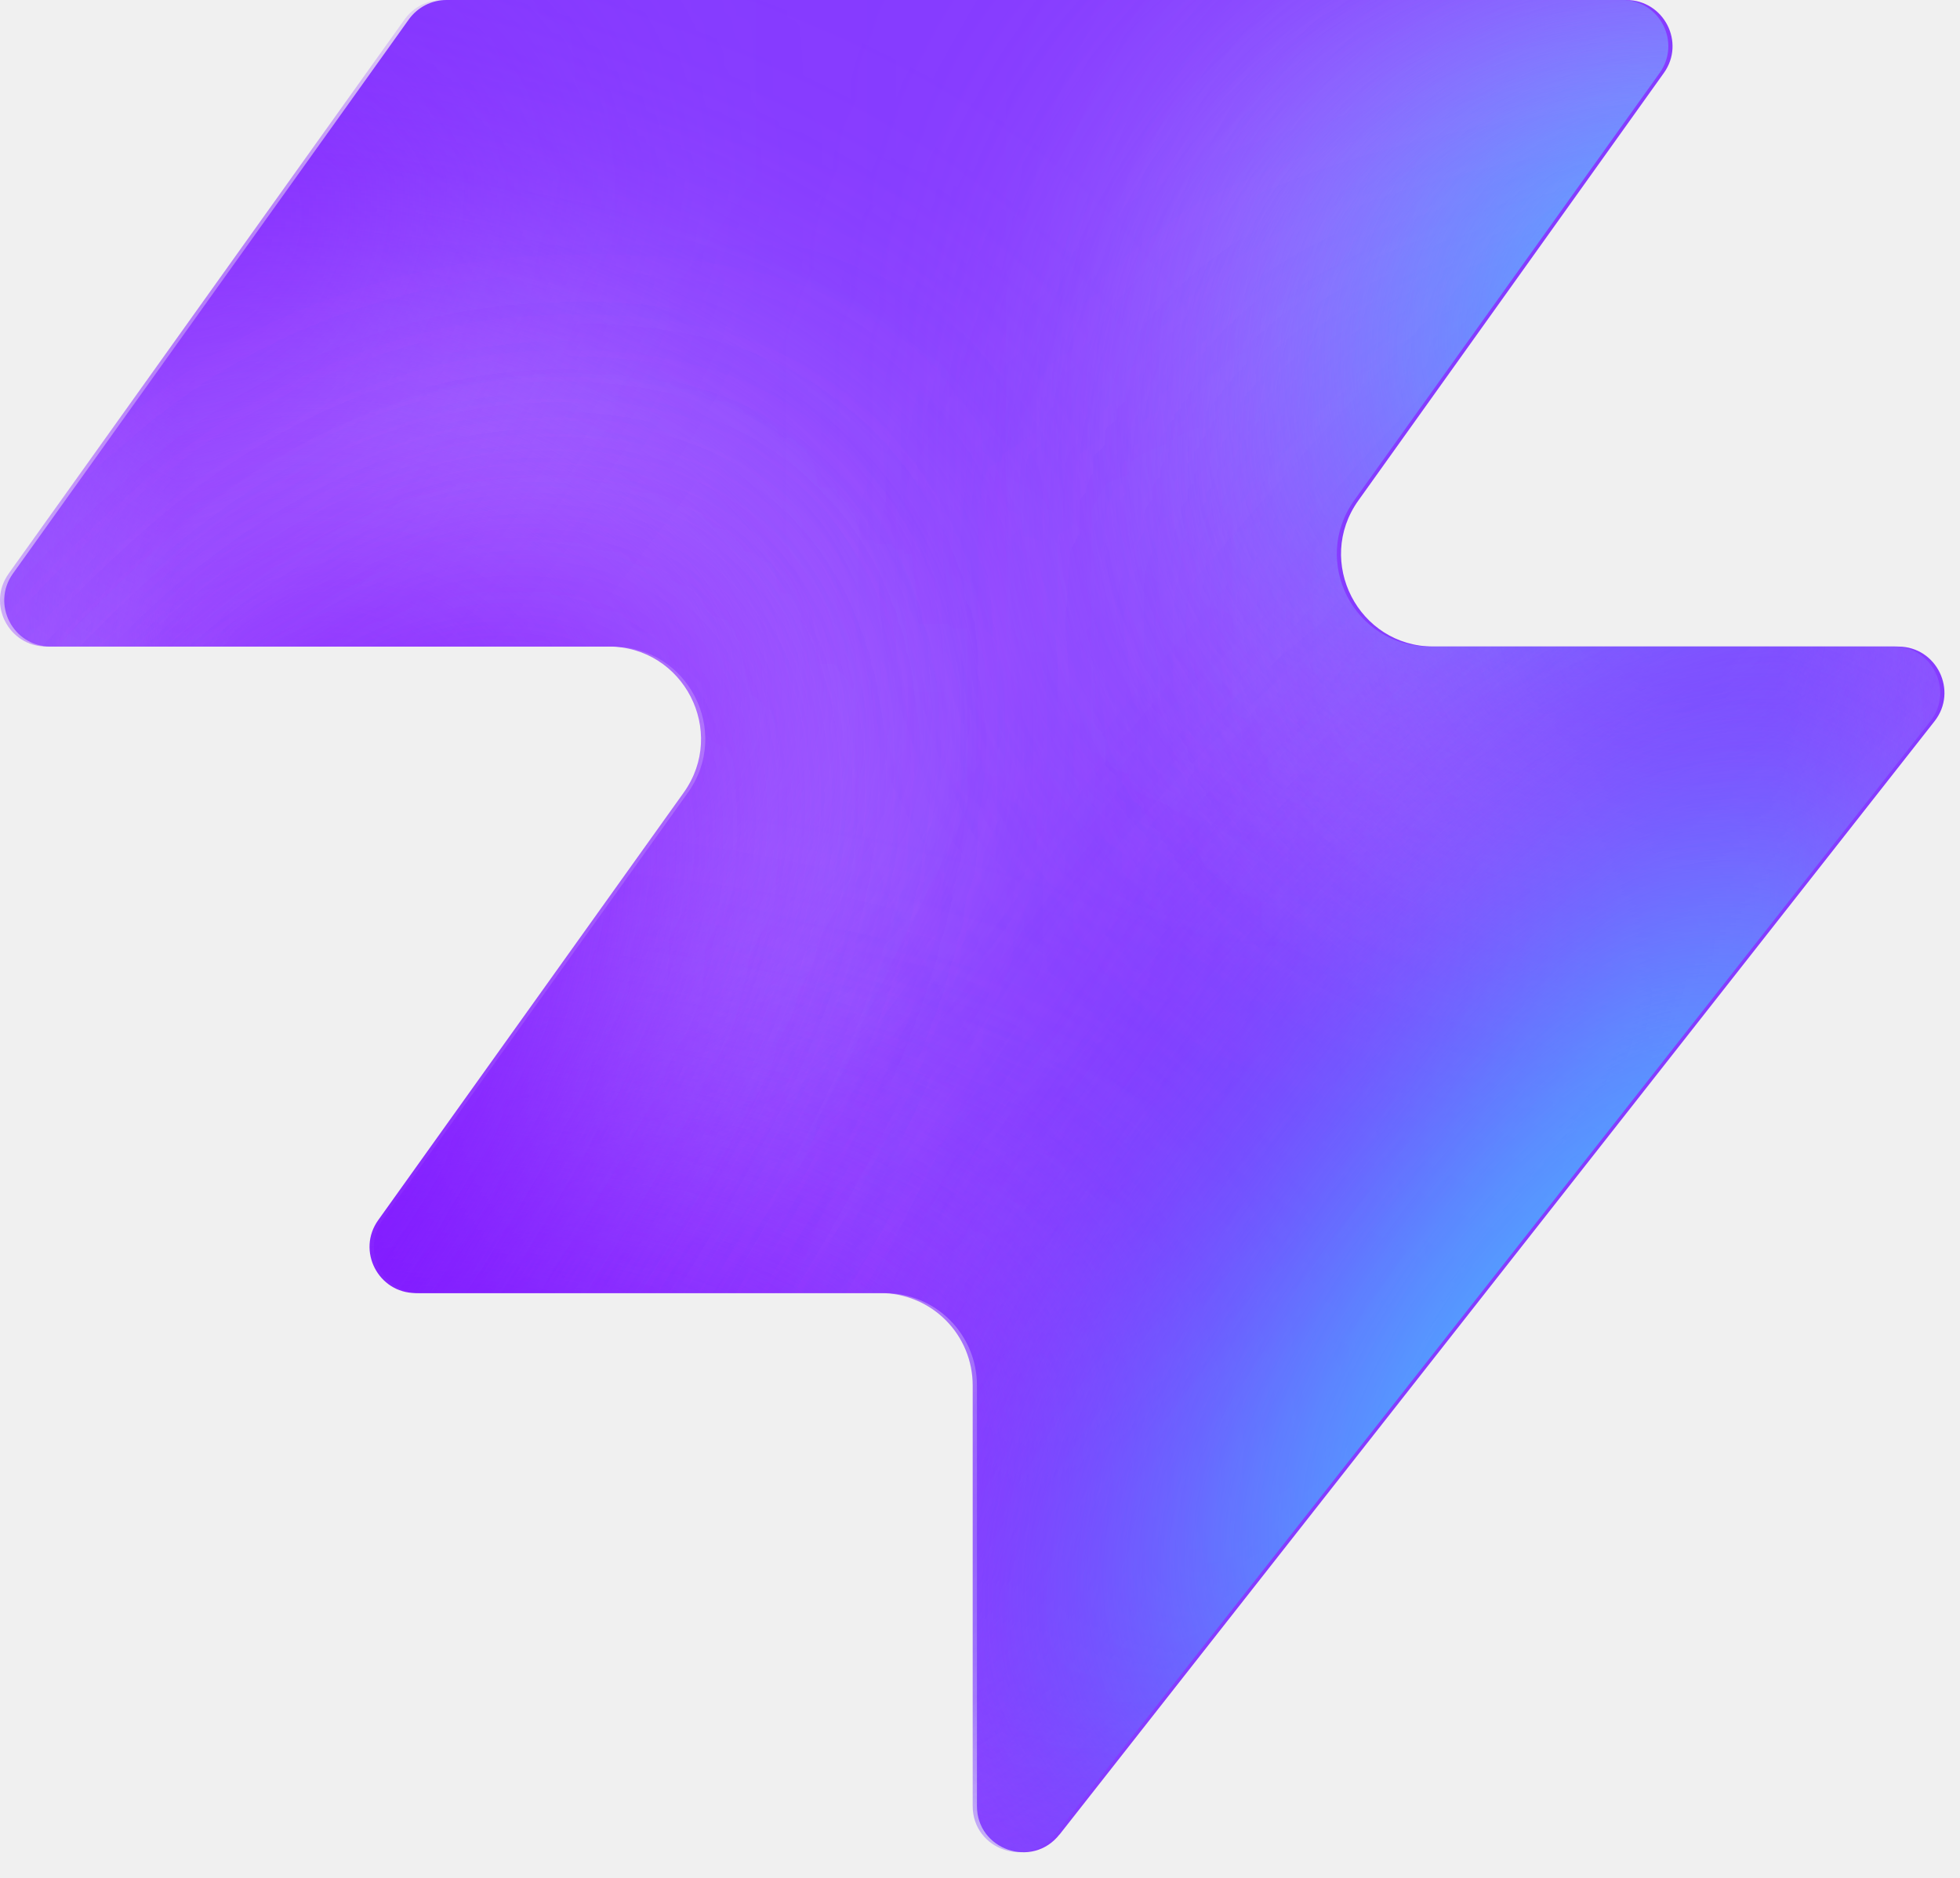
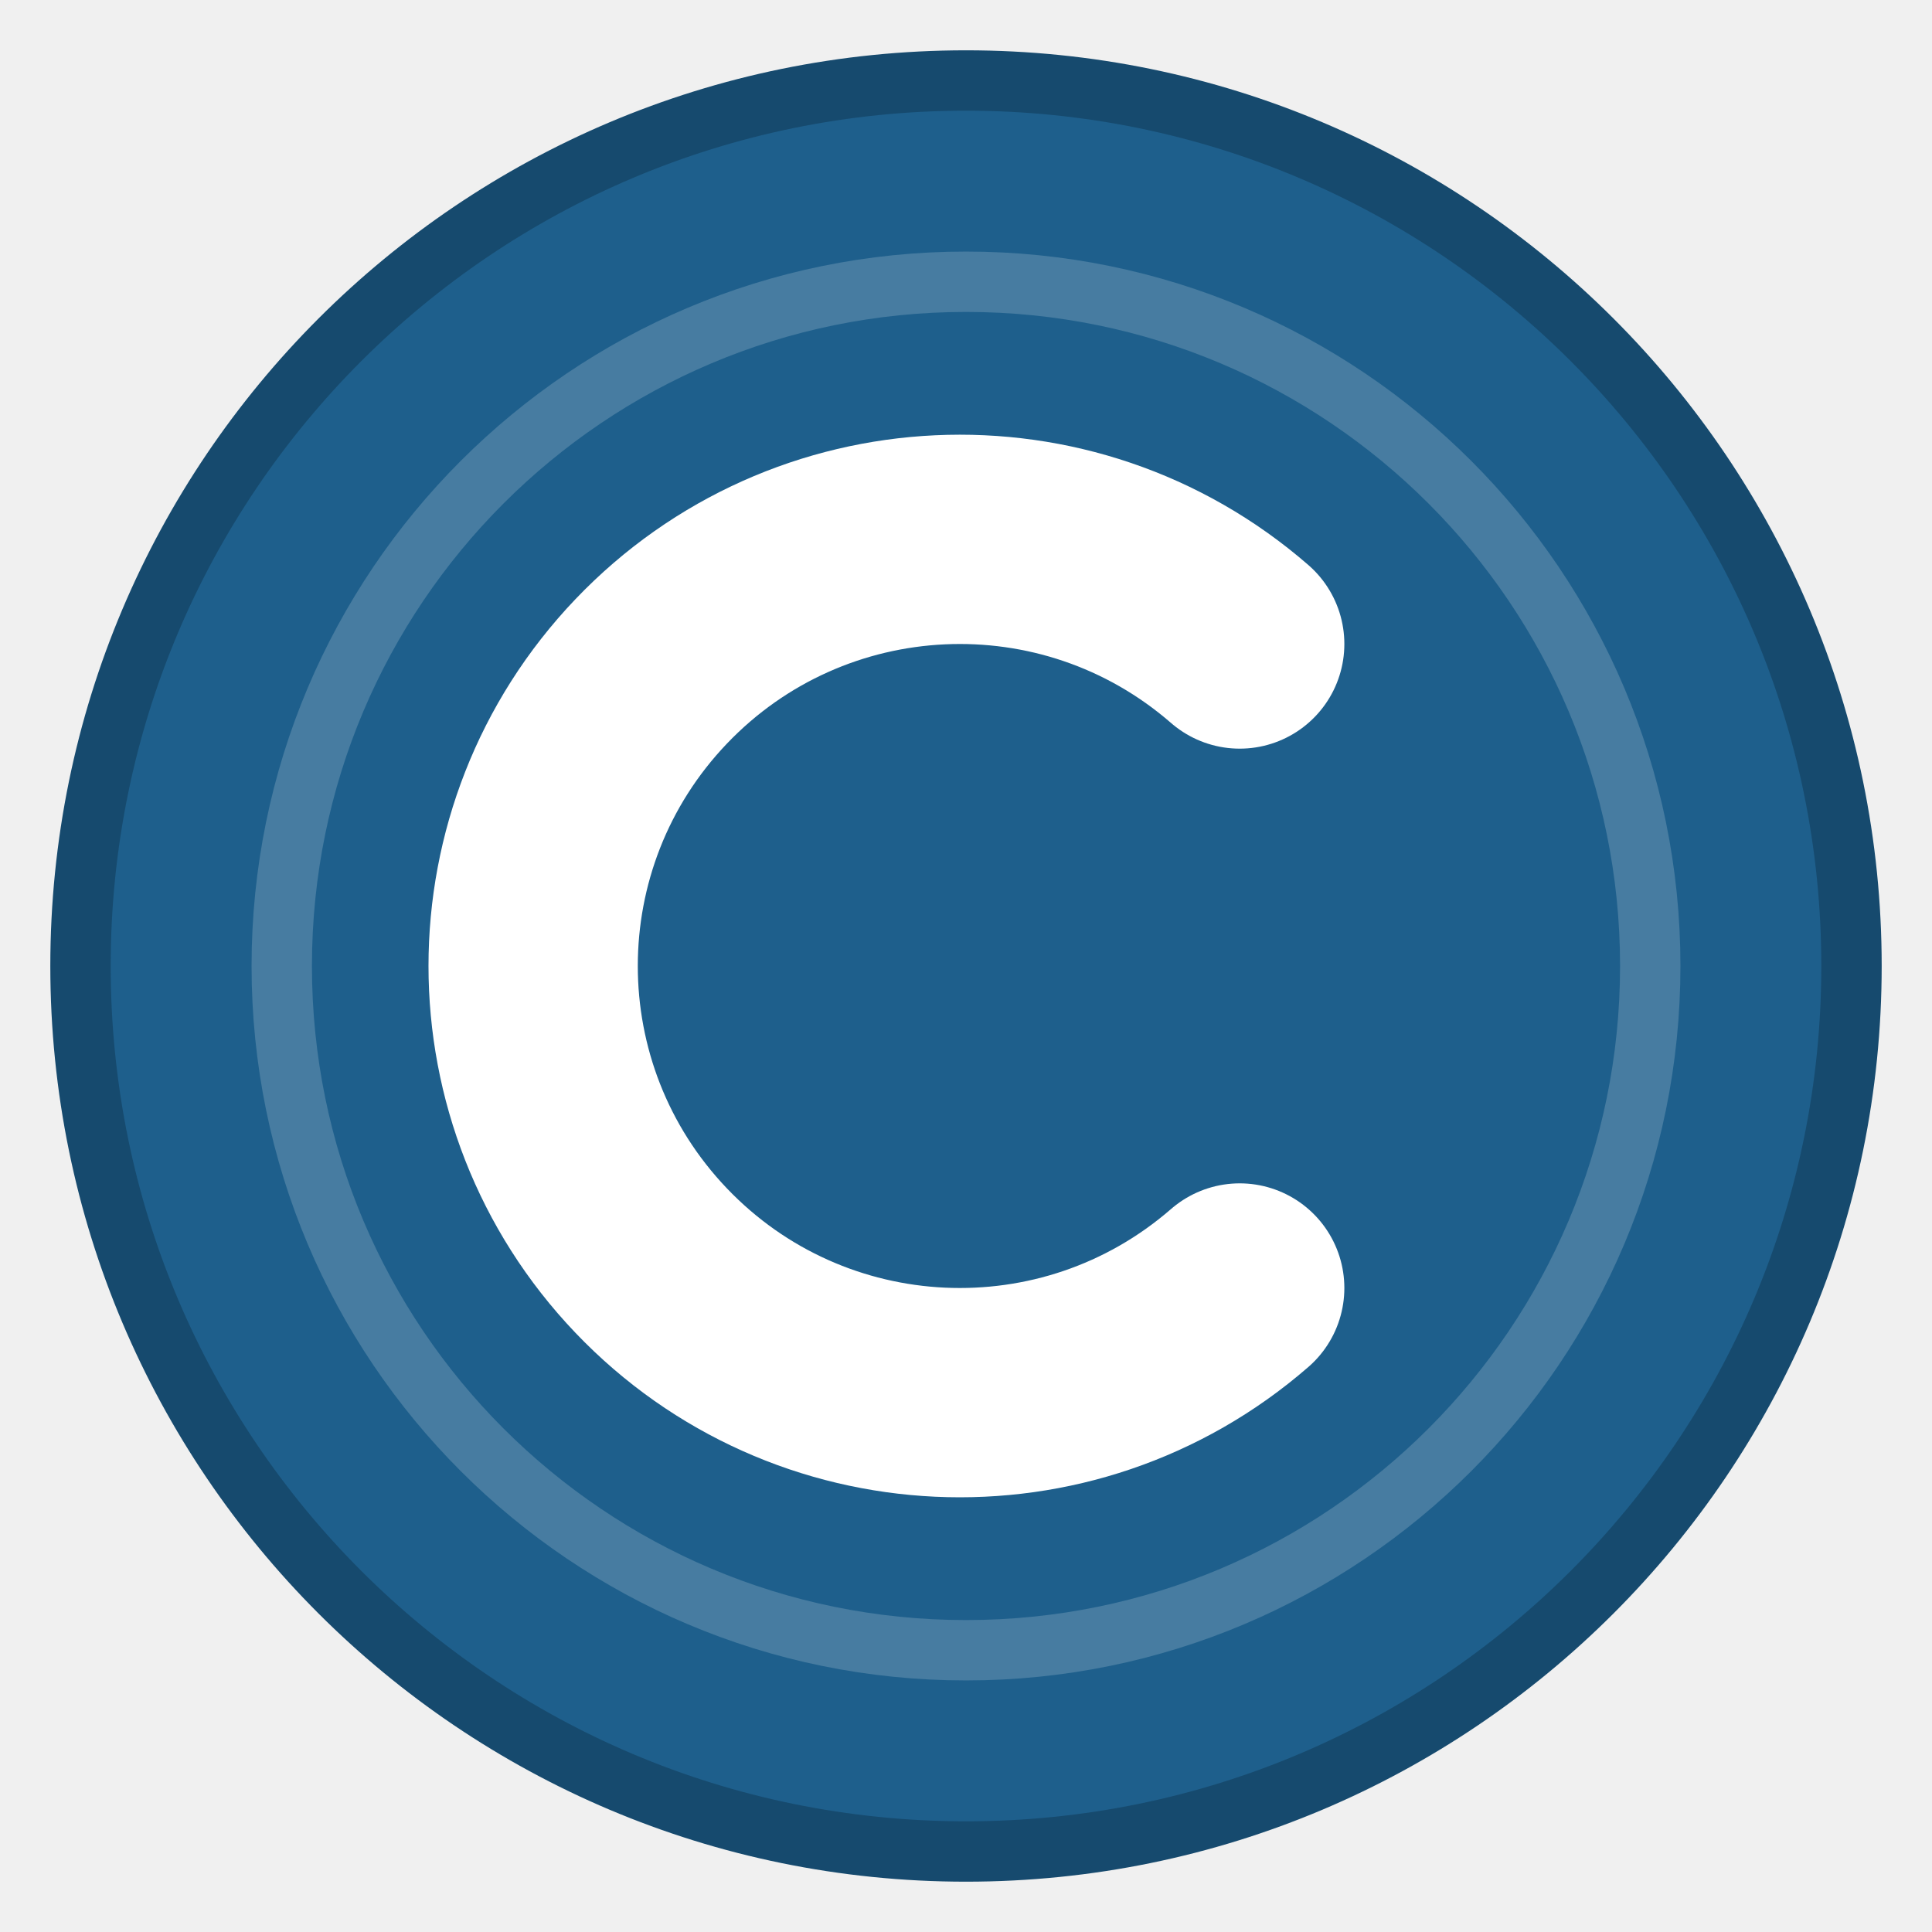
- <svg xmlns="http://www.w3.org/2000/svg" width="48" height="46" fill="none" viewBox="0 0 48 46">
-   <path fill="#863bff" d="M25.946 44.938c-.664.845-2.021.375-2.021-.698V33.937a2.26 2.26 0 0 0-2.262-2.262H10.287c-.92 0-1.456-1.04-.92-1.788l7.48-10.471c1.07-1.497 0-3.578-1.842-3.578H1.237c-.92 0-1.456-1.04-.92-1.788L10.013.474c.214-.297.556-.474.92-.474h28.894c.92 0 1.456 1.04.92 1.788l-7.48 10.471c-1.07 1.498 0 3.579 1.842 3.579h11.377c.943 0 1.473 1.088.89 1.83L25.947 44.94z" style="fill:#863bff;fill:color(display-p3 .525 .23 1);fill-opacity:1" />
-   <mask id="a" width="48" height="46" x="0" y="0" maskUnits="userSpaceOnUse" style="mask-type:alpha">
-     <path fill="#000" d="M25.842 44.938c-.664.844-2.021.375-2.021-.698V33.937a2.26 2.26 0 0 0-2.262-2.262H10.183c-.92 0-1.456-1.04-.92-1.788l7.48-10.471c1.07-1.498 0-3.579-1.842-3.579H1.133c-.92 0-1.456-1.04-.92-1.787L9.91.473c.214-.297.556-.474.92-.474h28.894c.92 0 1.456 1.04.92 1.788l-7.48 10.471c-1.07 1.498 0 3.578 1.842 3.578h11.377c.943 0 1.473 1.088.89 1.832L25.843 44.94z" style="fill:#000;fill-opacity:1" />
-   </mask>
-   <g mask="url(#a)">
-     <g filter="url(#b)">
-       <ellipse cx="5.508" cy="14.704" fill="#ede6ff" rx="5.508" ry="14.704" style="fill:#ede6ff;fill:color(display-p3 .927 .903 1);fill-opacity:1" transform="matrix(.00324 1 1 -.00324 -4.47 31.516)" />
-     </g>
-     <g filter="url(#c)">
-       <ellipse cx="10.399" cy="29.851" fill="#ede6ff" rx="10.399" ry="29.851" style="fill:#ede6ff;fill:color(display-p3 .927 .903 1);fill-opacity:1" transform="matrix(.00324 1 1 -.00324 -39.328 7.883)" />
-     </g>
-     <g filter="url(#d)">
-       <ellipse cx="5.508" cy="30.487" fill="#7e14ff" rx="5.508" ry="30.487" style="fill:#7e14ff;fill:color(display-p3 .492 .077 1);fill-opacity:1" transform="rotate(89.814 -25.913 -14.639)scale(1 -1)" />
-     </g>
-     <g filter="url(#e)">
-       <ellipse cx="5.508" cy="30.599" fill="#7e14ff" rx="5.508" ry="30.599" style="fill:#7e14ff;fill:color(display-p3 .492 .077 1);fill-opacity:1" transform="rotate(89.814 -32.644 -3.334)scale(1 -1)" />
-     </g>
-     <g filter="url(#f)">
-       <ellipse cx="5.508" cy="30.599" fill="#7e14ff" rx="5.508" ry="30.599" style="fill:#7e14ff;fill:color(display-p3 .492 .077 1);fill-opacity:1" transform="matrix(.00324 1 1 -.00324 -34.34 30.47)" />
-     </g>
-     <g filter="url(#g)">
-       <ellipse cx="14.072" cy="22.078" fill="#ede6ff" rx="14.072" ry="22.078" style="fill:#ede6ff;fill:color(display-p3 .927 .903 1);fill-opacity:1" transform="rotate(93.35 24.506 48.493)scale(-1 1)" />
-     </g>
-     <g filter="url(#h)">
-       <ellipse cx="3.47" cy="21.501" fill="#7e14ff" rx="3.47" ry="21.501" style="fill:#7e14ff;fill:color(display-p3 .492 .077 1);fill-opacity:1" transform="rotate(89.009 28.708 47.59)scale(-1 1)" />
-     </g>
-     <g filter="url(#i)">
-       <ellipse cx="3.47" cy="21.501" fill="#7e14ff" rx="3.47" ry="21.501" style="fill:#7e14ff;fill:color(display-p3 .492 .077 1);fill-opacity:1" transform="rotate(89.009 28.708 47.59)scale(-1 1)" />
-     </g>
-     <g filter="url(#j)">
-       <ellipse cx=".387" cy="8.972" fill="#7e14ff" rx="4.407" ry="29.108" style="fill:#7e14ff;fill:color(display-p3 .492 .077 1);fill-opacity:1" transform="rotate(39.51 .387 8.972)" />
-     </g>
-     <g filter="url(#k)">
-       <ellipse cx="47.523" cy="-6.092" fill="#7e14ff" rx="4.407" ry="29.108" style="fill:#7e14ff;fill:color(display-p3 .492 .077 1);fill-opacity:1" transform="rotate(37.892 47.523 -6.092)" />
-     </g>
-     <g filter="url(#l)">
-       <ellipse cx="41.412" cy="6.333" fill="#47bfff" rx="5.971" ry="9.665" style="fill:#47bfff;fill:color(display-p3 .28 .748 1);fill-opacity:1" transform="rotate(37.892 41.412 6.333)" />
-     </g>
-     <g filter="url(#m)">
-       <ellipse cx="-1.879" cy="38.332" fill="#7e14ff" rx="4.407" ry="29.108" style="fill:#7e14ff;fill:color(display-p3 .492 .077 1);fill-opacity:1" transform="rotate(37.892 -1.88 38.332)" />
-     </g>
-     <g filter="url(#n)">
-       <ellipse cx="-1.879" cy="38.332" fill="#7e14ff" rx="4.407" ry="29.108" style="fill:#7e14ff;fill:color(display-p3 .492 .077 1);fill-opacity:1" transform="rotate(37.892 -1.88 38.332)" />
-     </g>
-     <g filter="url(#o)">
-       <ellipse cx="35.651" cy="29.907" fill="#7e14ff" rx="4.407" ry="29.108" style="fill:#7e14ff;fill:color(display-p3 .492 .077 1);fill-opacity:1" transform="rotate(37.892 35.651 29.907)" />
-     </g>
-     <g filter="url(#p)">
-       <ellipse cx="38.418" cy="32.4" fill="#47bfff" rx="5.971" ry="15.297" style="fill:#47bfff;fill:color(display-p3 .28 .748 1);fill-opacity:1" transform="rotate(37.892 38.418 32.4)" />
-     </g>
-   </g>
-   <defs>
-     <filter id="b" width="60.045" height="41.654" x="-19.77" y="16.149" color-interpolation-filters="sRGB" filterUnits="userSpaceOnUse">
-       <feFlood flood-opacity="0" result="BackgroundImageFix" />
-       <feBlend in="SourceGraphic" in2="BackgroundImageFix" result="shape" />
-       <feGaussianBlur result="effect1_foregroundBlur_2002_17158" stdDeviation="7.659" />
-     </filter>
-     <filter id="c" width="90.34" height="51.437" x="-54.613" y="-7.533" color-interpolation-filters="sRGB" filterUnits="userSpaceOnUse">
-       <feFlood flood-opacity="0" result="BackgroundImageFix" />
-       <feBlend in="SourceGraphic" in2="BackgroundImageFix" result="shape" />
-       <feGaussianBlur result="effect1_foregroundBlur_2002_17158" stdDeviation="7.659" />
-     </filter>
-     <filter id="d" width="79.355" height="29.4" x="-49.64" y="2.03" color-interpolation-filters="sRGB" filterUnits="userSpaceOnUse">
-       <feFlood flood-opacity="0" result="BackgroundImageFix" />
-       <feBlend in="SourceGraphic" in2="BackgroundImageFix" result="shape" />
-       <feGaussianBlur result="effect1_foregroundBlur_2002_17158" stdDeviation="4.596" />
-     </filter>
-     <filter id="e" width="79.579" height="29.4" x="-45.045" y="20.029" color-interpolation-filters="sRGB" filterUnits="userSpaceOnUse">
-       <feFlood flood-opacity="0" result="BackgroundImageFix" />
-       <feBlend in="SourceGraphic" in2="BackgroundImageFix" result="shape" />
-       <feGaussianBlur result="effect1_foregroundBlur_2002_17158" stdDeviation="4.596" />
-     </filter>
-     <filter id="f" width="79.579" height="29.4" x="-43.513" y="21.178" color-interpolation-filters="sRGB" filterUnits="userSpaceOnUse">
-       <feFlood flood-opacity="0" result="BackgroundImageFix" />
-       <feBlend in="SourceGraphic" in2="BackgroundImageFix" result="shape" />
-       <feGaussianBlur result="effect1_foregroundBlur_2002_17158" stdDeviation="4.596" />
-     </filter>
-     <filter id="g" width="74.749" height="58.852" x="15.756" y="-17.901" color-interpolation-filters="sRGB" filterUnits="userSpaceOnUse">
-       <feFlood flood-opacity="0" result="BackgroundImageFix" />
-       <feBlend in="SourceGraphic" in2="BackgroundImageFix" result="shape" />
-       <feGaussianBlur result="effect1_foregroundBlur_2002_17158" stdDeviation="7.659" />
-     </filter>
-     <filter id="h" width="61.377" height="25.362" x="23.548" y="2.284" color-interpolation-filters="sRGB" filterUnits="userSpaceOnUse">
-       <feFlood flood-opacity="0" result="BackgroundImageFix" />
-       <feBlend in="SourceGraphic" in2="BackgroundImageFix" result="shape" />
-       <feGaussianBlur result="effect1_foregroundBlur_2002_17158" stdDeviation="4.596" />
-     </filter>
-     <filter id="i" width="61.377" height="25.362" x="23.548" y="2.284" color-interpolation-filters="sRGB" filterUnits="userSpaceOnUse">
-       <feFlood flood-opacity="0" result="BackgroundImageFix" />
-       <feBlend in="SourceGraphic" in2="BackgroundImageFix" result="shape" />
-       <feGaussianBlur result="effect1_foregroundBlur_2002_17158" stdDeviation="4.596" />
-     </filter>
-     <filter id="j" width="56.045" height="63.649" x="-27.636" y="-22.853" color-interpolation-filters="sRGB" filterUnits="userSpaceOnUse">
-       <feFlood flood-opacity="0" result="BackgroundImageFix" />
-       <feBlend in="SourceGraphic" in2="BackgroundImageFix" result="shape" />
-       <feGaussianBlur result="effect1_foregroundBlur_2002_17158" stdDeviation="4.596" />
-     </filter>
-     <filter id="k" width="54.814" height="64.646" x="20.116" y="-38.415" color-interpolation-filters="sRGB" filterUnits="userSpaceOnUse">
-       <feFlood flood-opacity="0" result="BackgroundImageFix" />
-       <feBlend in="SourceGraphic" in2="BackgroundImageFix" result="shape" />
-       <feGaussianBlur result="effect1_foregroundBlur_2002_17158" stdDeviation="4.596" />
-     </filter>
-     <filter id="l" width="33.541" height="35.313" x="24.641" y="-11.323" color-interpolation-filters="sRGB" filterUnits="userSpaceOnUse">
-       <feFlood flood-opacity="0" result="BackgroundImageFix" />
-       <feBlend in="SourceGraphic" in2="BackgroundImageFix" result="shape" />
-       <feGaussianBlur result="effect1_foregroundBlur_2002_17158" stdDeviation="4.596" />
-     </filter>
-     <filter id="m" width="54.814" height="64.646" x="-29.286" y="6.009" color-interpolation-filters="sRGB" filterUnits="userSpaceOnUse">
-       <feFlood flood-opacity="0" result="BackgroundImageFix" />
-       <feBlend in="SourceGraphic" in2="BackgroundImageFix" result="shape" />
-       <feGaussianBlur result="effect1_foregroundBlur_2002_17158" stdDeviation="4.596" />
-     </filter>
-     <filter id="n" width="54.814" height="64.646" x="-29.286" y="6.009" color-interpolation-filters="sRGB" filterUnits="userSpaceOnUse">
-       <feFlood flood-opacity="0" result="BackgroundImageFix" />
-       <feBlend in="SourceGraphic" in2="BackgroundImageFix" result="shape" />
-       <feGaussianBlur result="effect1_foregroundBlur_2002_17158" stdDeviation="4.596" />
-     </filter>
-     <filter id="o" width="54.814" height="64.646" x="8.244" y="-2.416" color-interpolation-filters="sRGB" filterUnits="userSpaceOnUse">
-       <feFlood flood-opacity="0" result="BackgroundImageFix" />
-       <feBlend in="SourceGraphic" in2="BackgroundImageFix" result="shape" />
-       <feGaussianBlur result="effect1_foregroundBlur_2002_17158" stdDeviation="4.596" />
-     </filter>
-     <filter id="p" width="39.409" height="43.623" x="18.713" y="10.588" color-interpolation-filters="sRGB" filterUnits="userSpaceOnUse">
-       <feFlood flood-opacity="0" result="BackgroundImageFix" />
-       <feBlend in="SourceGraphic" in2="BackgroundImageFix" result="shape" />
-       <feGaussianBlur result="effect1_foregroundBlur_2002_17158" stdDeviation="4.596" />
-     </filter>
-   </defs>
+ <svg xmlns="http://www.w3.org/2000/svg" width="24" height="24" viewBox="0 0 24 24" fill="none">
+   <circle cx="12" cy="12" r="11" fill="#1e5f8c" stroke="#164a6e" stroke-width="0.75" />
+   <circle cx="12" cy="12" r="8.5" fill="none" stroke="#ffffff" stroke-opacity="0.18" stroke-width="0.75" />
+   <path d="M 15.4,8 A 5.3,5.3 0 1 0 15.4,16" fill="none" stroke="#ffffff" stroke-width="2.6" stroke-linecap="round" />
</svg>
